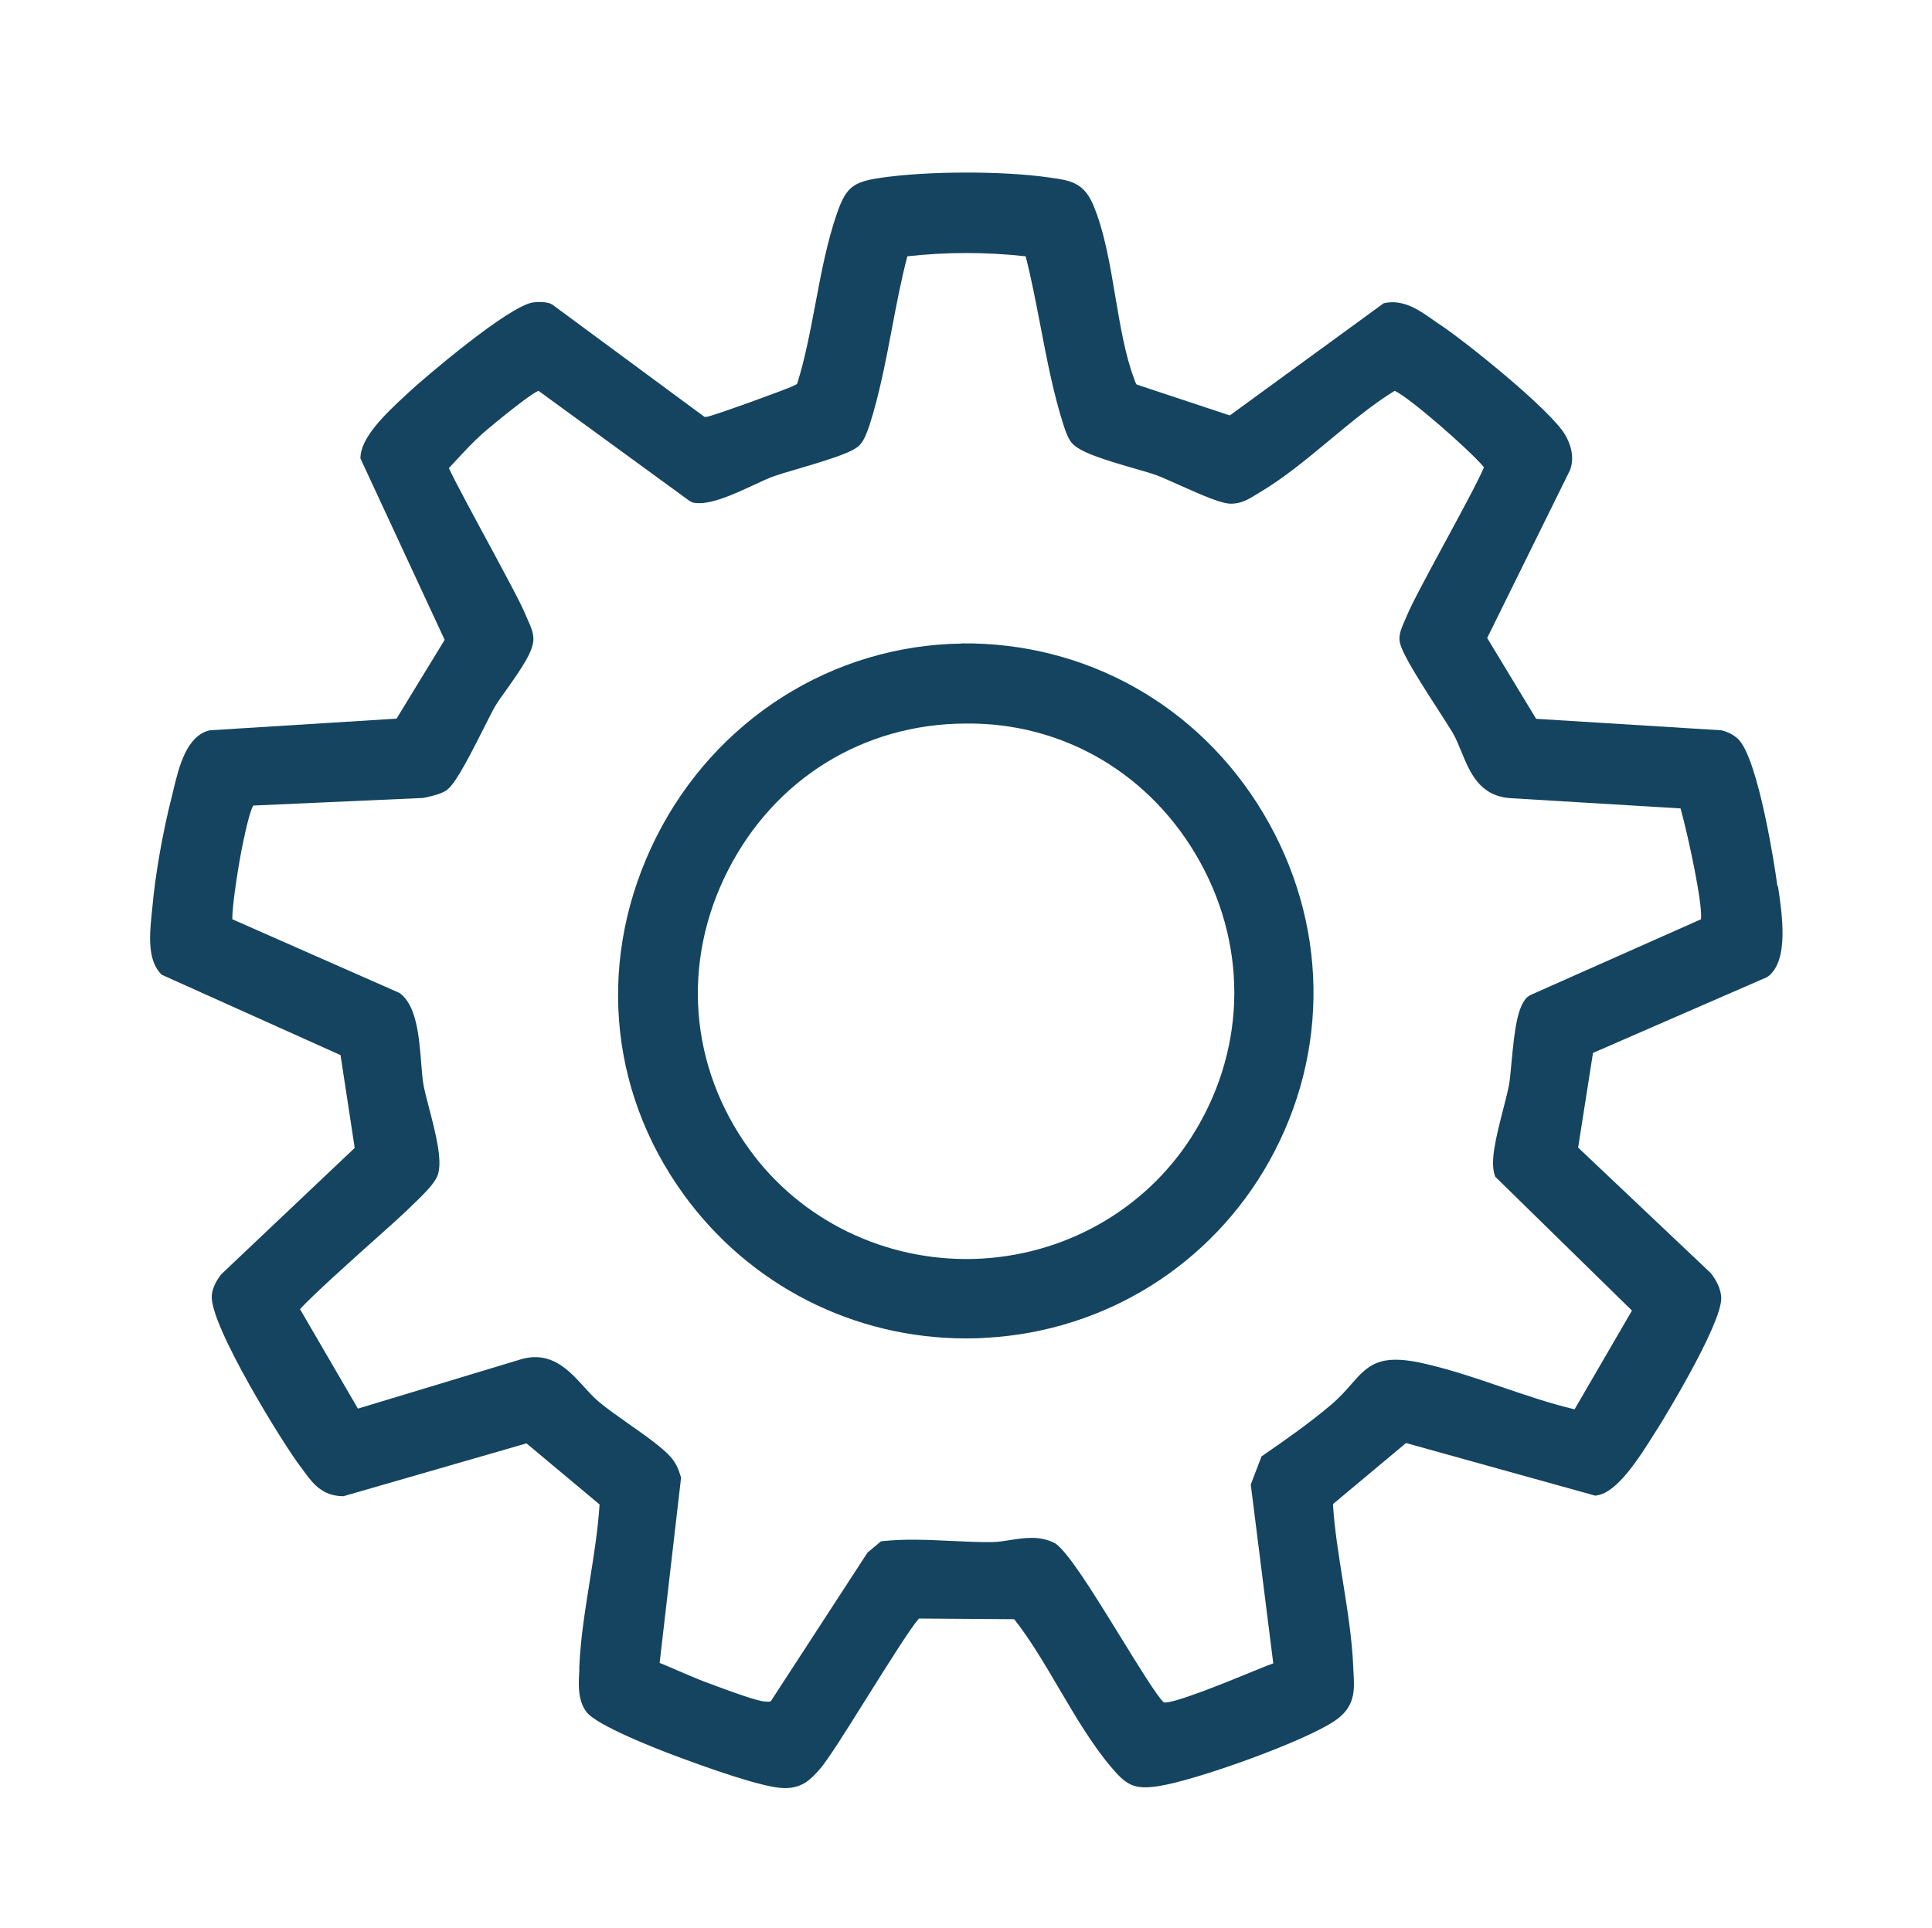
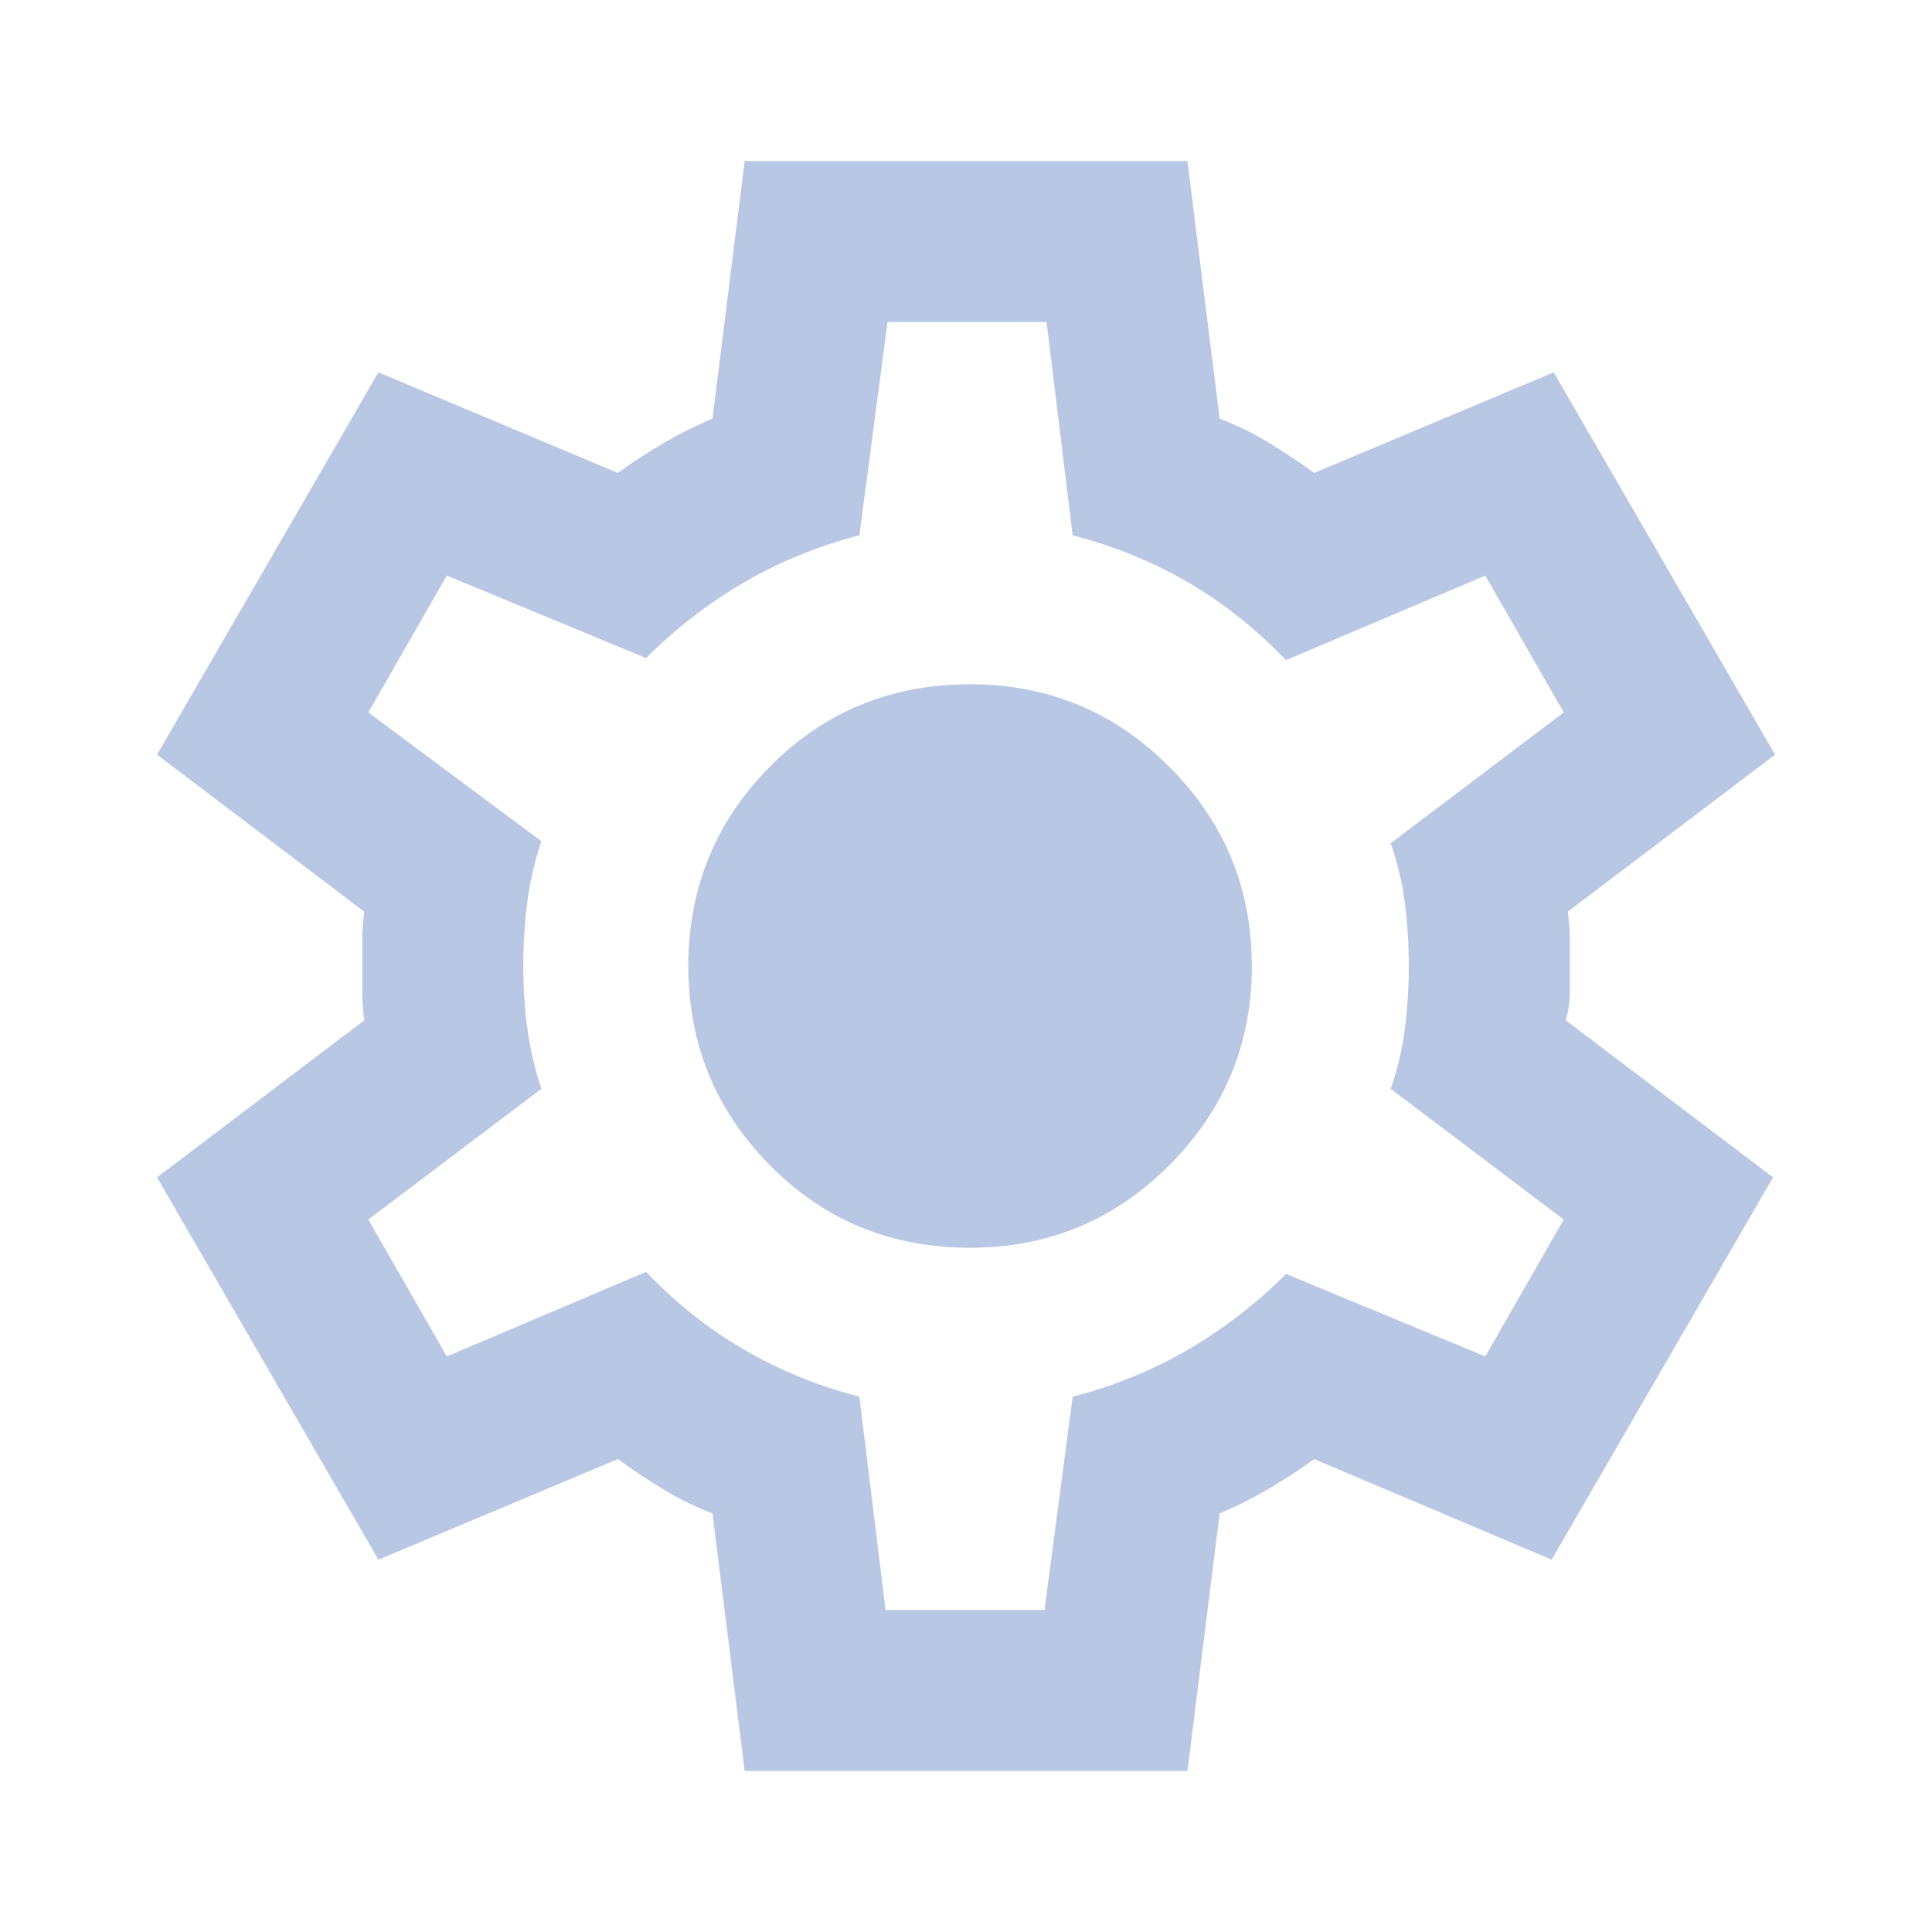
- <svg xmlns="http://www.w3.org/2000/svg" id="Layer_1" data-name="Layer 1" viewBox="0 0 114.49 114.22">
-   <defs>
-     <style>
-       .cls-1 {
-         fill: #14445f;
-       }
-     </style>
-   </defs>
-   <path class="cls-1" d="M105.33,52.54l-.07-.5c0-.07-1.04-7.17-2.29-8.27-.27-.24-.56-.39-.96-.49l-10.98-.68-2.9-4.79,4.91-9.95c.23-.61.14-1.34-.27-2.06-.85-1.5-6.05-5.66-7.51-6.61-.14-.09-.28-.19-.42-.29-.76-.53-1.7-1.19-2.84-.93l-9.12,6.65-5.52-1.83s-.04-.03-.11-.22l-.04-.12c-.52-1.36-.82-3.13-1.11-4.84-.32-1.93-.66-3.93-1.33-5.5-.56-1.3-1.39-1.42-2.45-1.57l-.14-.02c-2.74-.4-7.23-.39-10,.02-1.64.24-2.04.57-2.57,2.07-.58,1.66-.94,3.53-1.28,5.35-.31,1.64-.63,3.33-1.09,4.78,0,.02-.1.07-.23.13-.36.19-4.62,1.73-5.07,1.82-.11.02-.19.03-.2.01l-9.01-6.65-.17-.08c-.29-.08-.59-.09-.95-.05-1.47.18-6.66,4.66-7.2,5.16l-.26.24c-1.42,1.3-2.8,2.66-2.79,3.85l4.99,10.75-2.85,4.67-11.06.69c-1.38.3-1.84,2.19-2.14,3.44l-.1.41c-.56,2.18-1.02,4.82-1.18,6.74l-.04.38c-.11,1.14-.26,2.7.61,3.52l10.59,4.76.84,5.5-7.89,7.47c-.25.3-.54.79-.58,1.26-.16,1.76,4.36,9.01,5.25,10.15l.23.31c.49.67,1.05,1.42,2.25,1.45h.08s10.84-3.13,10.84-3.13l4.33,3.62c-.09,1.47-.34,3.02-.58,4.53-.27,1.69-.55,3.43-.62,5.08v.26c-.05.77-.1,1.72.41,2.41.59.81,4.14,2.19,5.21,2.59,1.89.71,5.26,1.92,6.5,1.94.02,0,.05,0,.07,0,1.06,0,1.56-.56,2.05-1.11.47-.53,1.55-2.25,2.8-4.25,1.12-1.78,2.62-4.19,3.09-4.69l5.64.04c.96,1.21,1.83,2.7,2.67,4.13.96,1.63,1.95,3.31,3.08,4.64.87,1.02,1.31,1.36,2.82,1.12,2.2-.34,8.58-2.62,10.42-3.86,1.23-.83,1.18-1.81,1.12-2.85l-.02-.4c-.07-1.65-.35-3.39-.62-5.08-.24-1.5-.49-3.05-.58-4.52l4.33-3.62,11.22,3.12.11-.02c1.15-.19,2.34-1.97,3.47-3.79l.21-.33c.04-.06,3.66-5.92,3.67-7.55,0-.55-.31-1.12-.63-1.51l-7.85-7.43.88-5.61,10.29-4.48.11-.07c1.21-.97.82-3.61.56-5.35ZM90.53,59.07c-.61.55-.78,1.97-.96,3.92-.05.52-.09.98-.14,1.28-.07.36-.19.85-.33,1.39-.47,1.81-.79,3.16-.53,3.96l.04.12,8.1,7.93-3.4,5.85c-1.43-.33-2.9-.84-4.32-1.32-1.58-.54-3.22-1.1-4.82-1.44-2.41-.51-3.09.12-4.08,1.26-.33.38-.7.8-1.23,1.25-1.3,1.1-2.78,2.13-3.97,2.95l-.13.09-.64,1.67,1.33,10.57v.03c-.38.13-.9.35-1.51.6-1.34.55-4.47,1.82-4.97,1.71-.33-.25-1.58-2.27-2.58-3.9-1.84-2.99-3.1-4.98-3.85-5.52-.47-.25-.94-.33-1.41-.33-.44,0-.87.07-1.27.13-.36.06-.7.11-1.02.12-.83.01-1.68-.03-2.51-.07-1.31-.06-2.66-.13-3.98.01l-.15.02-.79.66-5.73,8.81s-.04.05-.37.02c-.39-.03-1.58-.43-3.6-1.19-.49-.19-.96-.4-1.44-.6-.39-.17-.78-.34-1.18-.5l1.27-10.98-.03-.1c-.13-.43-.28-.78-.61-1.15-.47-.53-1.5-1.26-2.5-1.96-.68-.48-1.33-.94-1.75-1.3-.3-.25-.57-.55-.87-.88-.9-.99-1.93-2.11-3.67-1.64l-9.72,2.94-3.43-5.89c.65-.75,3.29-3.11,4.61-4.29.75-.67,1.35-1.21,1.58-1.43l.23-.22c1.02-.97,1.61-1.58,1.75-2.04.28-.87-.15-2.51-.53-3.97-.14-.54-.27-1.03-.33-1.39-.06-.32-.09-.77-.13-1.26-.13-1.62-.29-3.46-1.3-4.15l-9.89-4.36c-.03-.78.4-3.46.63-4.53l.03-.14c.29-1.38.47-1.89.58-2.07l10.06-.45.29-.06c.34-.08.72-.17,1.03-.35.49-.29,1.1-1.39,2.28-3.73.28-.55.51-1.02.67-1.29.15-.26.41-.62.69-1.01.92-1.3,1.58-2.27,1.58-2.98,0-.4-.17-.77-.32-1.1-.04-.1-.09-.19-.12-.28-.25-.64-1.21-2.41-2.21-4.27-.9-1.66-2.1-3.89-2.36-4.48.14-.15.29-.31.43-.46.5-.54,1.02-1.1,1.56-1.58.68-.6,2.79-2.31,3.26-2.51l.06-.03,8.97,6.54.2.09c.93.18,2.32-.46,3.55-1.03.47-.22.9-.42,1.24-.54.28-.1.75-.24,1.3-.4,2.31-.68,3.4-1.05,3.77-1.44.27-.28.44-.75.58-1.16.58-1.8.97-3.82,1.34-5.77.27-1.43.55-2.9.91-4.26,2.33-.26,4.68-.26,7.01,0,.34,1.32.61,2.75.88,4.14.38,1.99.78,4.05,1.37,5.88.12.36.25.74.46,1.01.44.56,1.85,1,3.79,1.56.51.15.96.27,1.24.38.31.11.79.33,1.33.57,1.55.69,2.59,1.15,3.17,1.12.57-.02,1-.28,1.37-.51l.18-.11c1.44-.84,2.87-2.02,4.25-3.17,1.25-1.04,2.54-2.11,3.83-2.9.92.43,4.46,3.53,5.29,4.53-.27.68-1.46,2.88-2.35,4.52-1.01,1.87-1.96,3.63-2.22,4.28-.04.09-.08.19-.12.28-.15.33-.32.71-.32,1.1,0,.55.7,1.73,2.27,4.16.39.6.72,1.12.89,1.4.2.35.36.75.52,1.14.5,1.21,1.06,2.58,2.85,2.73l10.13.61c.48,1.75,1.32,5.68,1.21,6.57l-10.13,4.5-.13.09Z" />
-   <path class="cls-1" d="M57,38.14c-7.67.1-14.61,4.5-18.11,11.47-3.51,7-2.91,14.91,1.61,21.16,3.92,5.42,10.11,8.55,16.75,8.55.41,0,.83-.01,1.24-.04,7.04-.41,13.3-4.33,16.73-10.47,3.61-6.47,3.48-14.17-.35-20.6-3.82-6.41-10.52-10.15-17.87-10.08ZM57.19,42.88c5.88-.08,11.09,3.05,13.94,8.23,2.87,5.22,2.66,11.31-.54,16.3-2.8,4.36-7.62,7.05-12.88,7.2-5.25.14-10.25-2.27-13.3-6.49-3.56-4.91-4.04-11.09-1.28-16.52,2.76-5.43,8.01-8.69,14.06-8.72h0Z" />
+ <svg xmlns="http://www.w3.org/2000/svg" width="36" height="36" viewBox="0 0 36 36" fill="none">
+   <mask id="mask0_428_2285" style="mask-type:alpha" maskUnits="userSpaceOnUse" x="0" y="0" width="36" height="36">
+     <rect width="36" height="36" fill="#D9D9D9" />
+   </mask>
+   <g mask="url(#mask0_428_2285)">
+     <path d="M13.876 33L13.276 28.2C12.951 28.075 12.645 27.925 12.357 27.75C12.069 27.575 11.788 27.387 11.513 27.188L7.051 29.062L2.926 21.938L6.788 19.012C6.763 18.837 6.751 18.669 6.751 18.506V17.494C6.751 17.331 6.763 17.163 6.788 16.988L2.926 14.062L7.051 6.938L11.513 8.812C11.788 8.613 12.076 8.425 12.376 8.25C12.676 8.075 12.976 7.925 13.276 7.8L13.876 3H22.126L22.726 7.8C23.051 7.925 23.357 8.075 23.645 8.25C23.932 8.425 24.213 8.613 24.488 8.812L28.951 6.938L33.076 14.062L29.213 16.988C29.238 17.163 29.251 17.331 29.251 17.494V18.506C29.251 18.669 29.226 18.837 29.176 19.012L33.038 21.938L28.913 29.062L24.488 27.188C24.213 27.387 23.926 27.575 23.626 27.75C23.326 27.925 23.026 28.075 22.726 28.2L22.126 33H13.876ZM16.501 30H19.463L19.988 26.025C20.763 25.825 21.482 25.531 22.145 25.144C22.807 24.756 23.413 24.288 23.963 23.738L27.676 25.275L29.138 22.725L25.913 20.288C26.038 19.938 26.126 19.569 26.176 19.181C26.226 18.794 26.251 18.4 26.251 18C26.251 17.6 26.226 17.206 26.176 16.819C26.126 16.431 26.038 16.062 25.913 15.713L29.138 13.275L27.676 10.725L23.963 12.3C23.413 11.725 22.807 11.244 22.145 10.856C21.482 10.469 20.763 10.175 19.988 9.975L19.501 6H16.538L16.013 9.975C15.238 10.175 14.52 10.469 13.857 10.856C13.194 11.244 12.588 11.713 12.038 12.262L8.326 10.725L6.863 13.275L10.088 15.675C9.963 16.05 9.876 16.425 9.826 16.8C9.776 17.175 9.751 17.575 9.751 18C9.751 18.4 9.776 18.788 9.826 19.163C9.876 19.538 9.963 19.913 10.088 20.288L6.863 22.725L8.326 25.275L12.038 23.7C12.588 24.275 13.194 24.756 13.857 25.144C14.52 25.531 15.238 25.825 16.013 26.025L16.501 30ZM18.076 23.25C19.526 23.25 20.763 22.738 21.788 21.712C22.813 20.688 23.326 19.45 23.326 18C23.326 16.55 22.813 15.312 21.788 14.287C20.763 13.262 19.526 12.75 18.076 12.75C16.601 12.75 15.357 13.262 14.345 14.287C13.332 15.312 12.826 16.55 12.826 18C12.826 19.45 13.332 20.688 14.345 21.712C15.357 22.738 16.601 23.25 18.076 23.25Z" fill="#B7C7E4" />
+   </g>
</svg>
